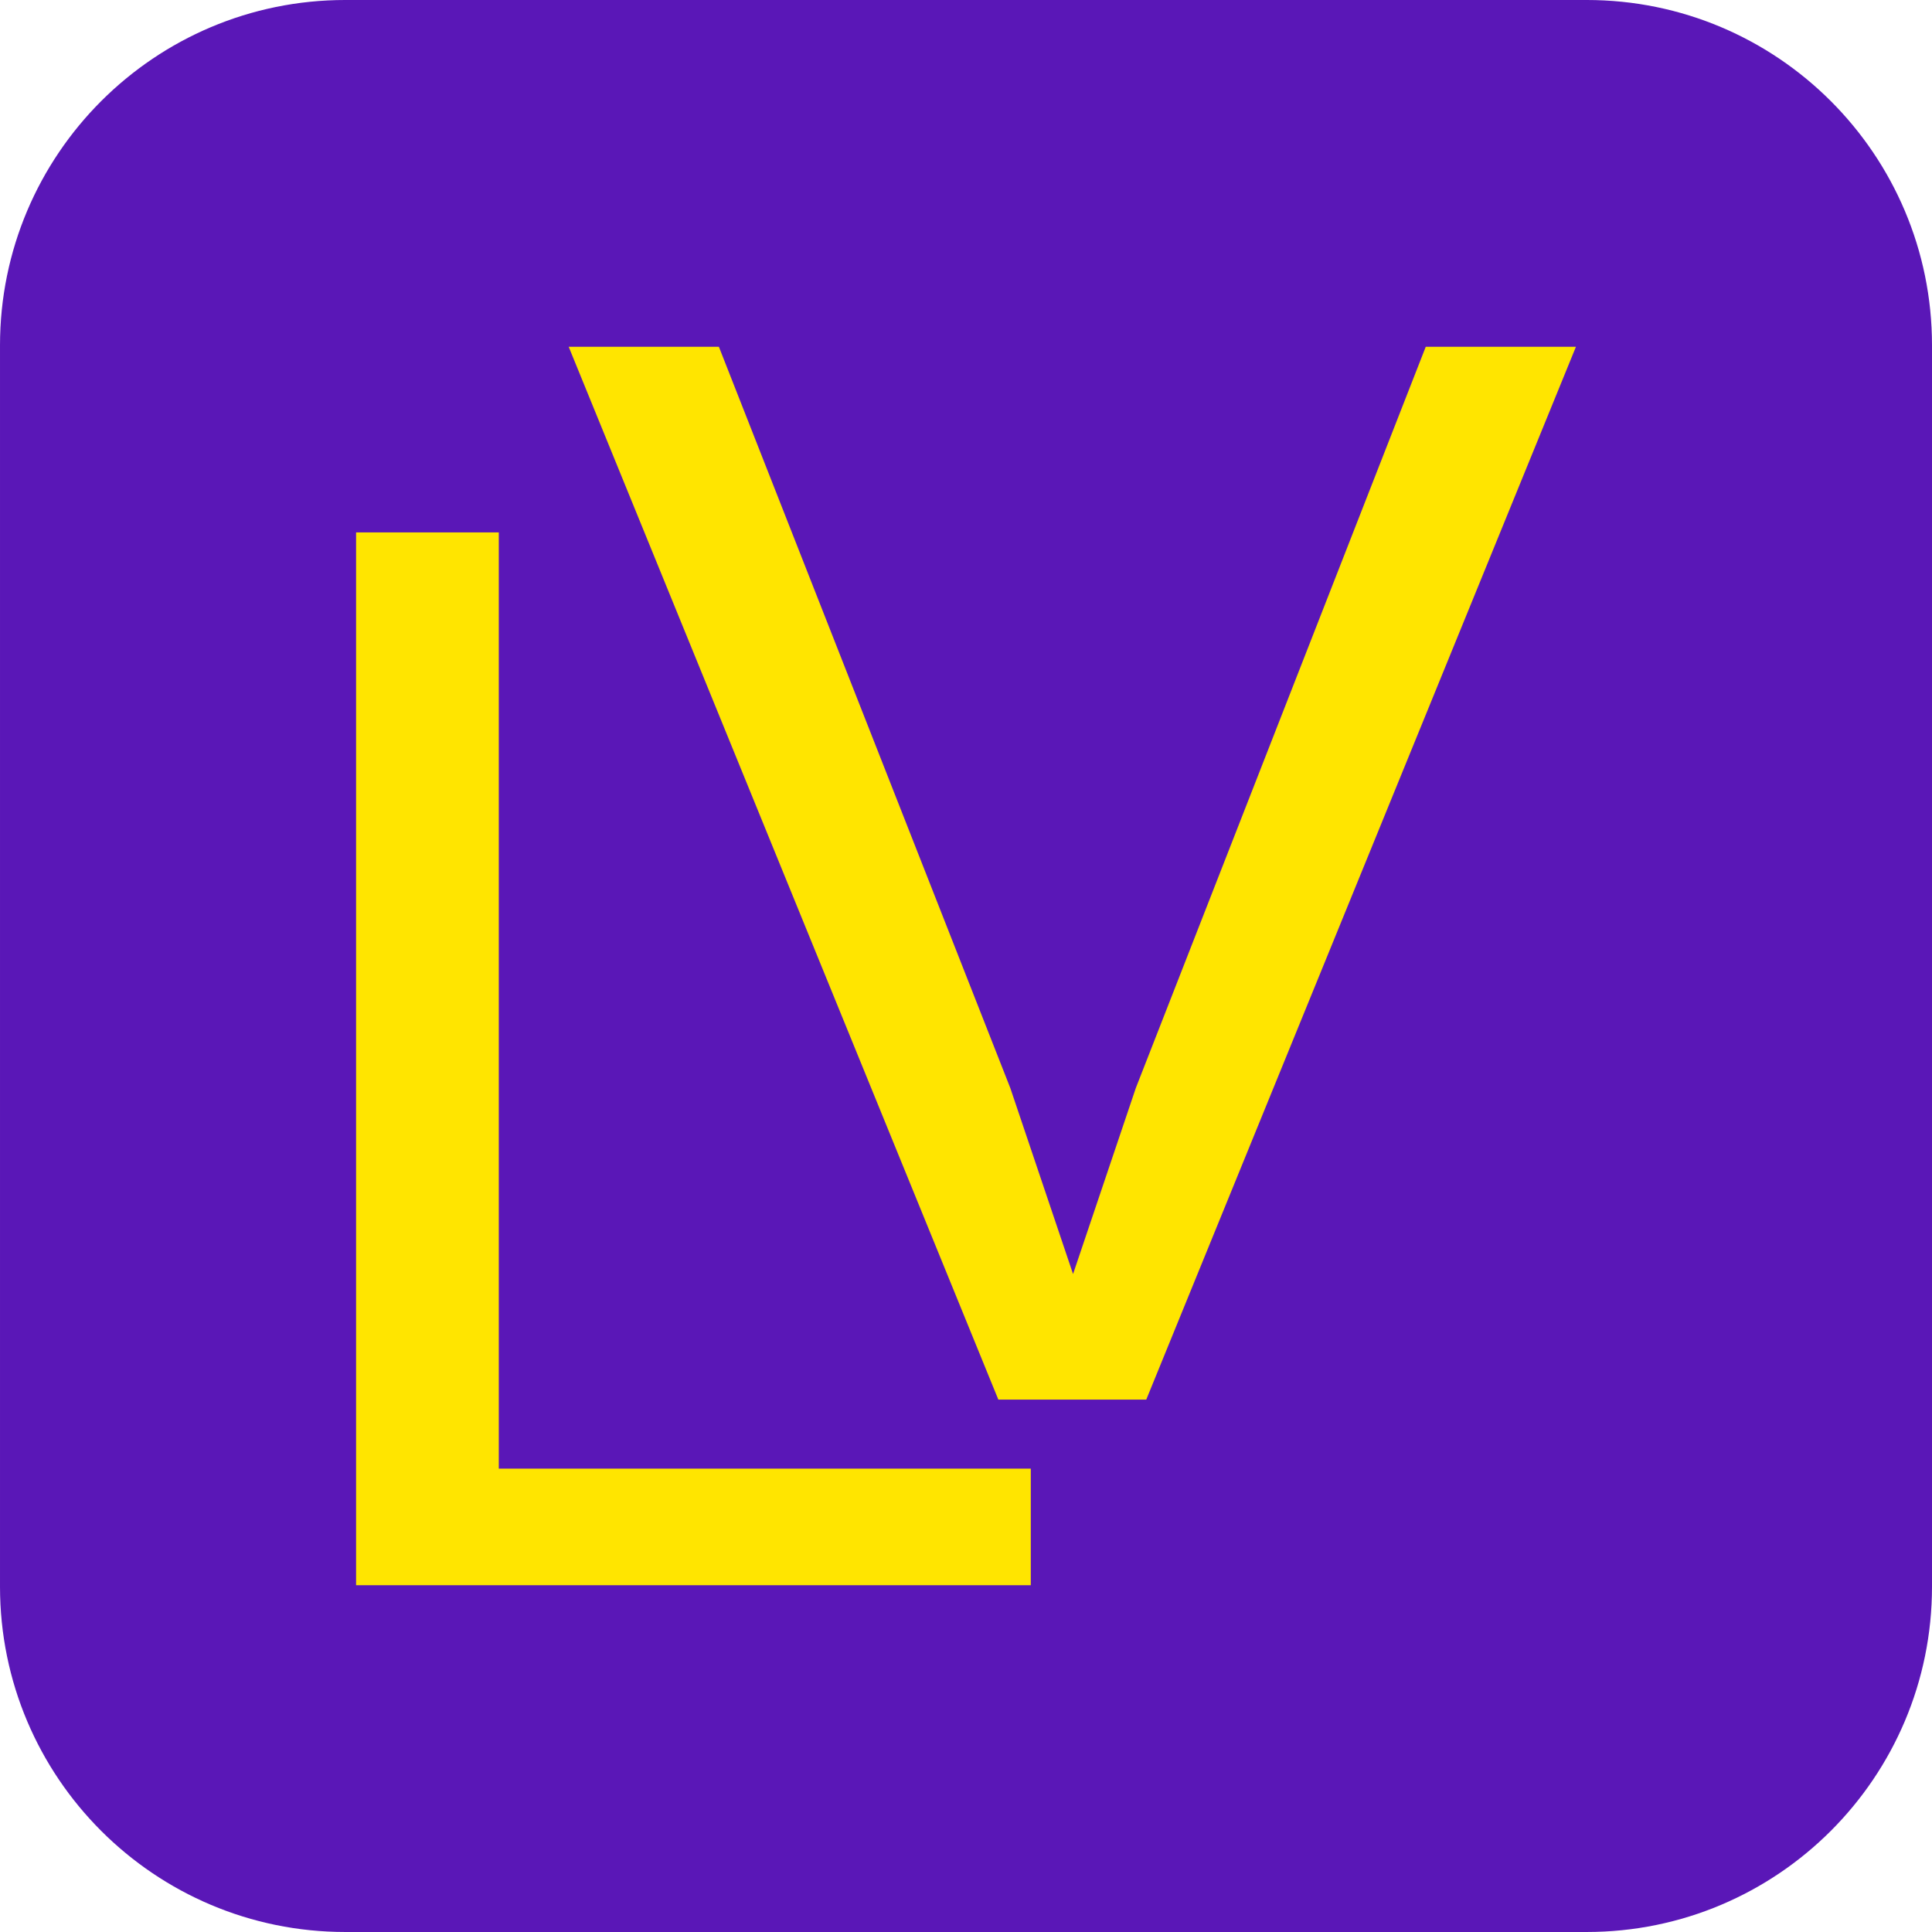
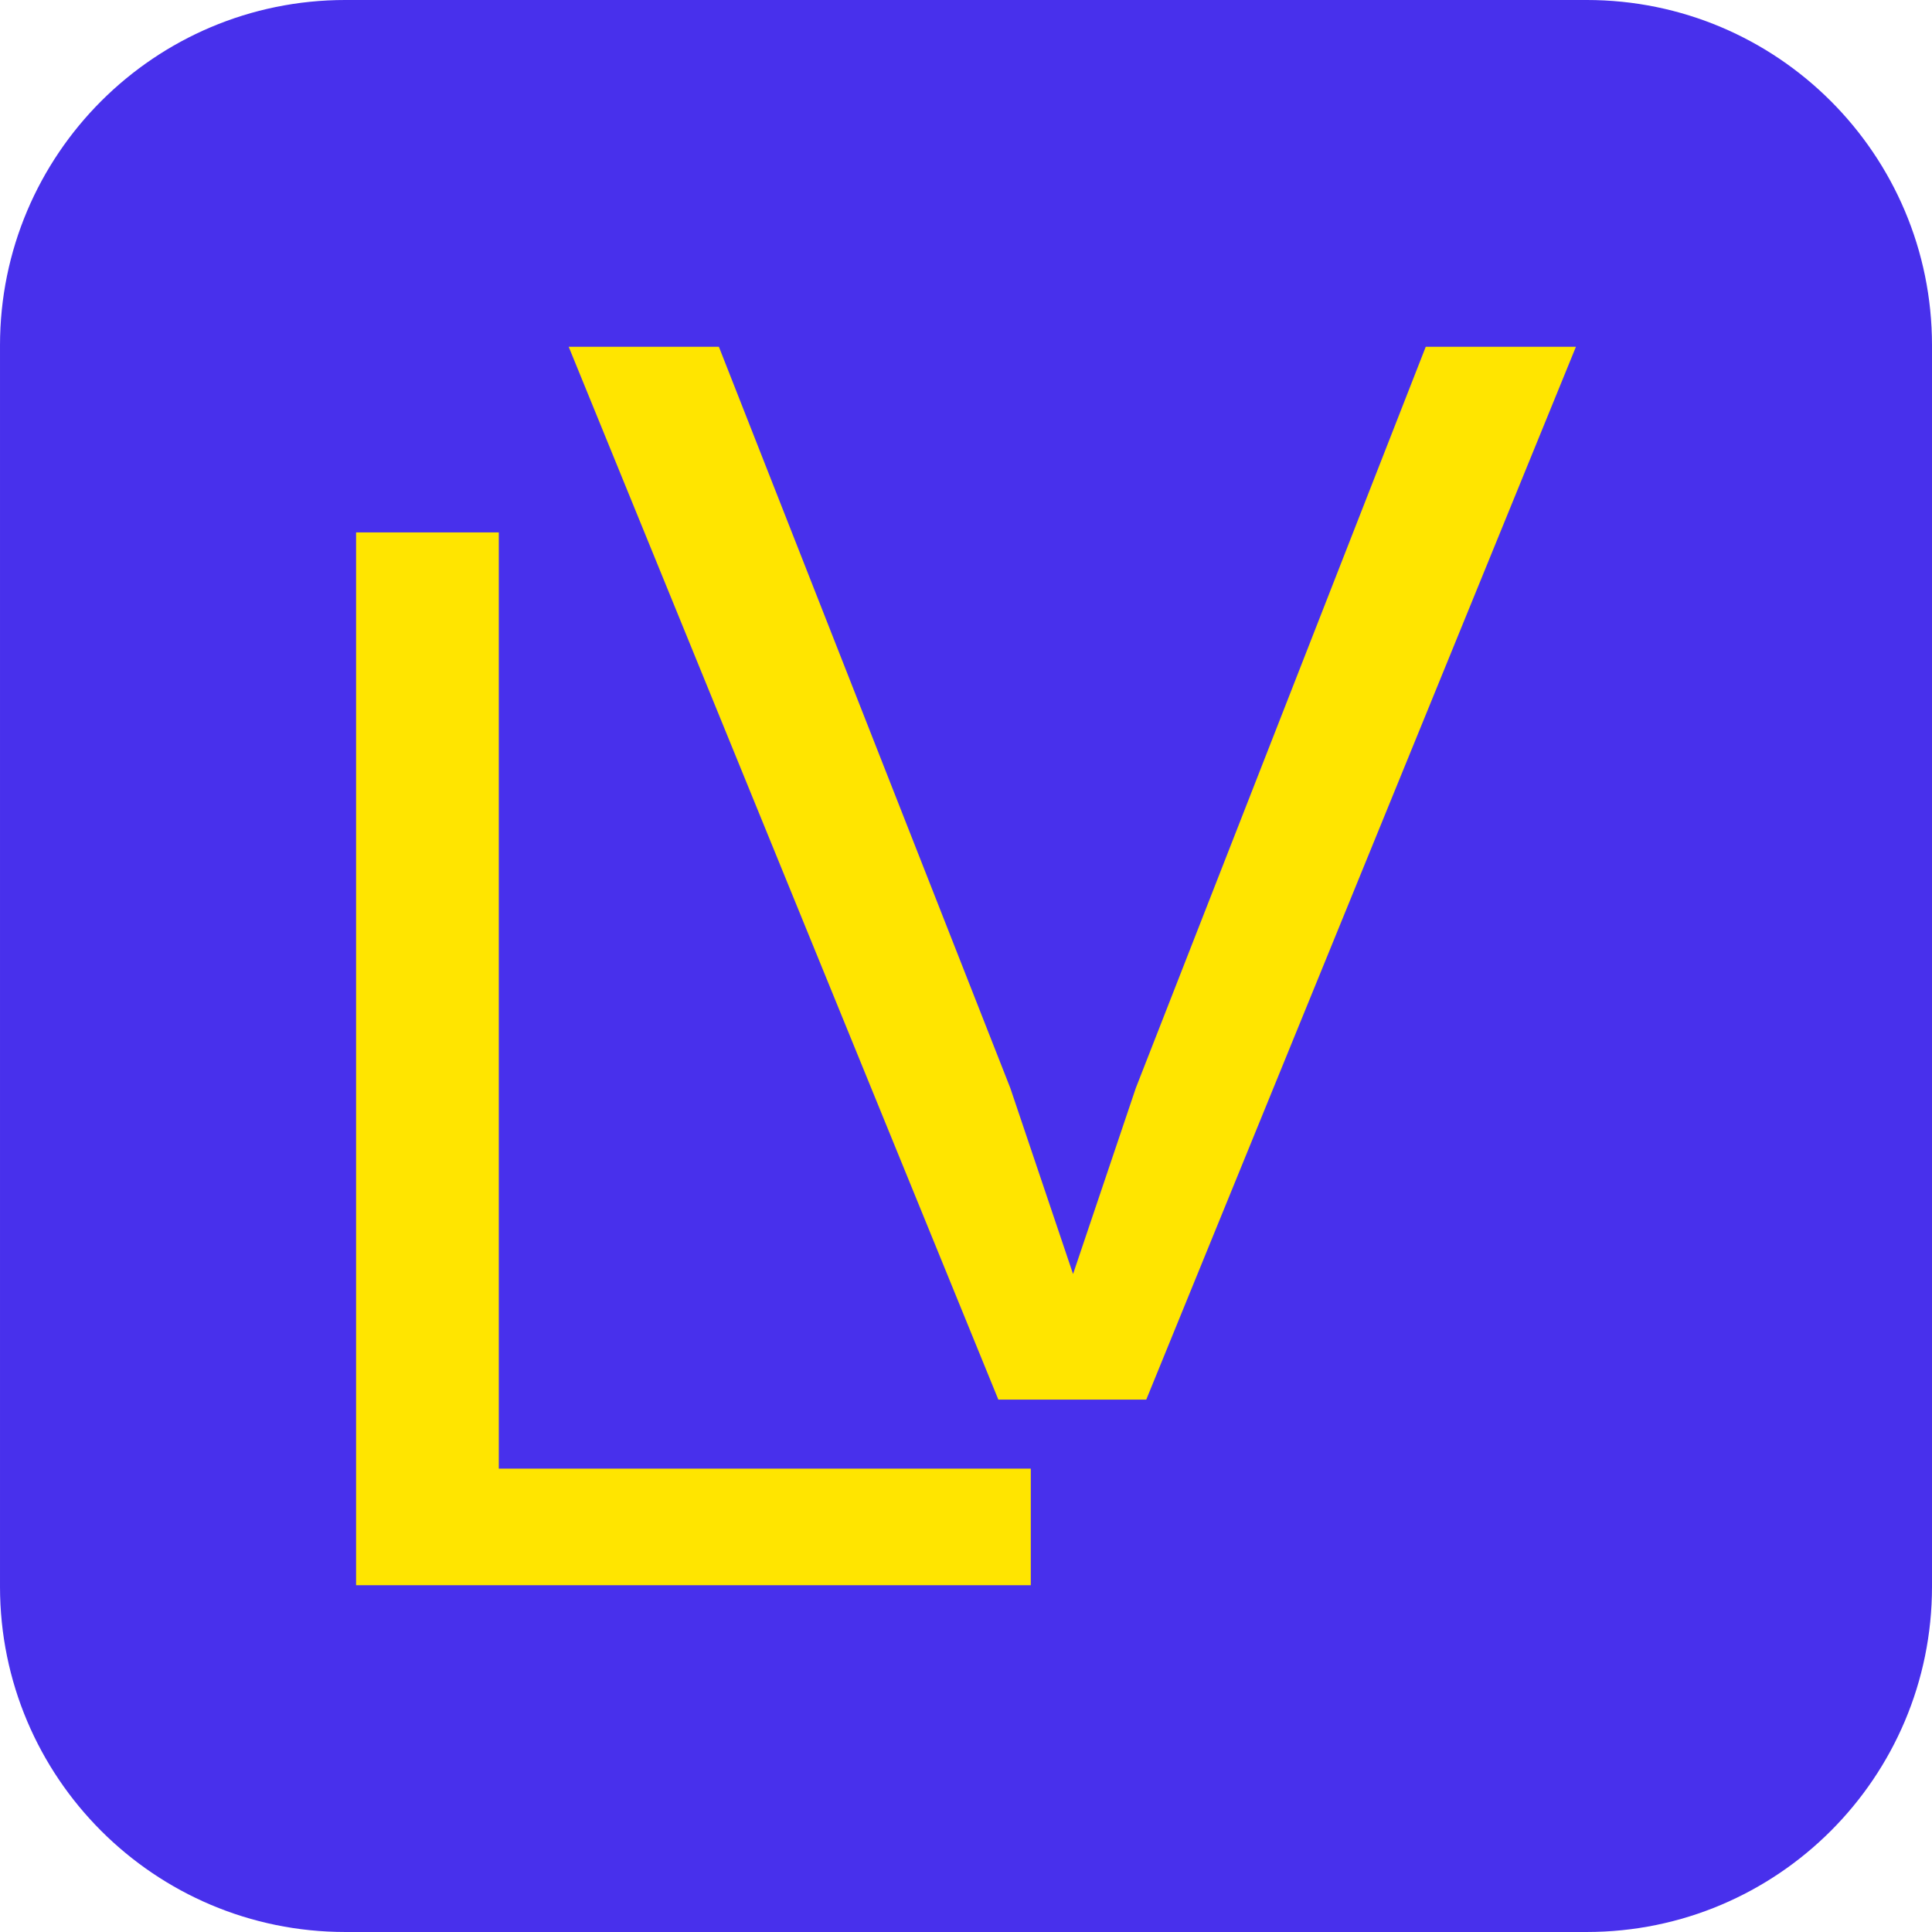
<svg xmlns="http://www.w3.org/2000/svg" width="122.944mm" height="122.944mm" viewBox="0 0 110.65 110.65" version="1.1" id="svg8">
  <defs id="defs2" />
  <g id="layer1" transform="translate(-10.69078,-28.66139)">
-     <rect style="fill:#5a17b7;fill-opacity:1;stroke:#5a17b7;stroke-width:0;stroke-linecap:round;stroke-miterlimit:4;stroke-dasharray:none;stroke-opacity:1;paint-order:stroke fill markers" id="rect2283" width="110.65" height="110.65" x="10.691" y="28.661" ry="19.778" />
+     <rect style="fill:#4830ec;fill-opacity:1;stroke:#4830ec;stroke-width:0;stroke-linecap:round;stroke-miterlimit:4;stroke-dasharray:none;stroke-opacity:1;paint-order:stroke fill markers" id="rect2283" width="110.65" height="110.65" x="10.691" y="28.661" ry="19.778" />
    <g id="g2325" transform="matrix(0.8133123,0,0,0.8133123,12.86948,15.79752)">
      <g aria-label="L" transform="matrix(1.122476,0,0,1.122476,-83.95636,-177.386)" style="font-style:normal;font-variant:normal;font-weight:normal;font-stretch:normal;font-size:40px;line-height:1.25;font-family:aakar;-inkscape-font-specification:aakar;letter-spacing:0px;word-spacing:0px;fill:#000000;fill-opacity:1;stroke:none" id="flowRoot2285">
        <path d="m 94.748,271.57 v -66.047 h 8.953 v 58.734 h 33.375 v 7.312 z" style="font-style:normal;font-variant:normal;font-weight:normal;font-stretch:normal;font-size:96px;font-family:Arial;-inkscape-font-specification:Arial;fill:#ffe500;fill-opacity:1" id="path6102" />
      </g>
      <g aria-label="V" transform="matrix(1.122476,0,0,1.122476,-60.6185,-190.4585)" style="font-style:normal;font-variant:normal;font-weight:normal;font-stretch:normal;font-size:40px;line-height:1.25;font-family:aakar;-inkscape-font-specification:aakar;letter-spacing:0px;word-spacing:0px;fill:#000000;fill-opacity:1;stroke:none" id="flowRoot2285-0">
        <path d="m 123.529,271.57 h -9.281 L 87.295,205.523 h 9.422 l 18.281,46.5 3.938,11.672 3.938,-11.672 18.188,-46.5 h 9.422 z" style="font-style:normal;font-variant:normal;font-weight:normal;font-stretch:normal;font-size:96px;font-family:Arial;-inkscape-font-specification:Arial;fill:#ffe500;fill-opacity:1" id="path6105" />
      </g>
    </g>
  </g>
</svg>
